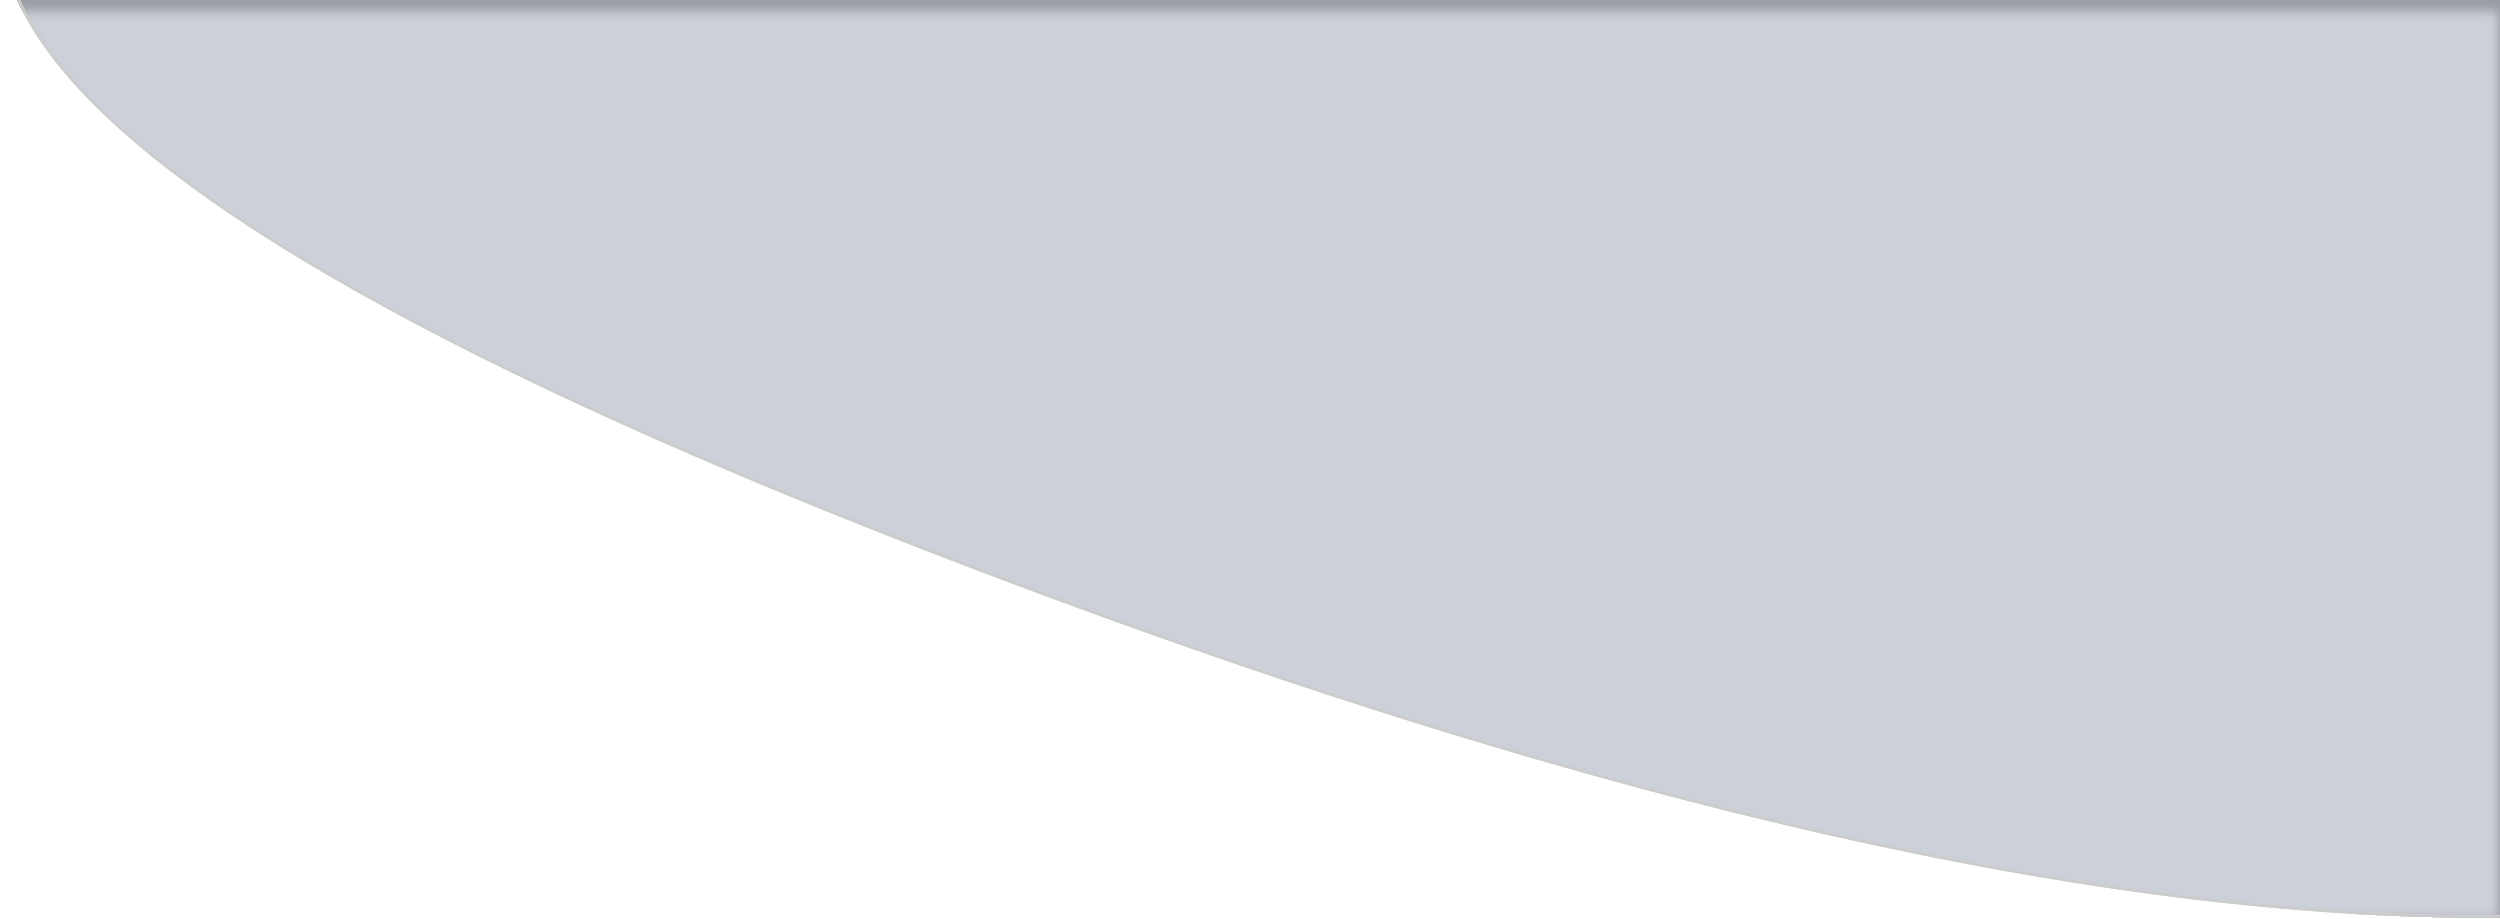
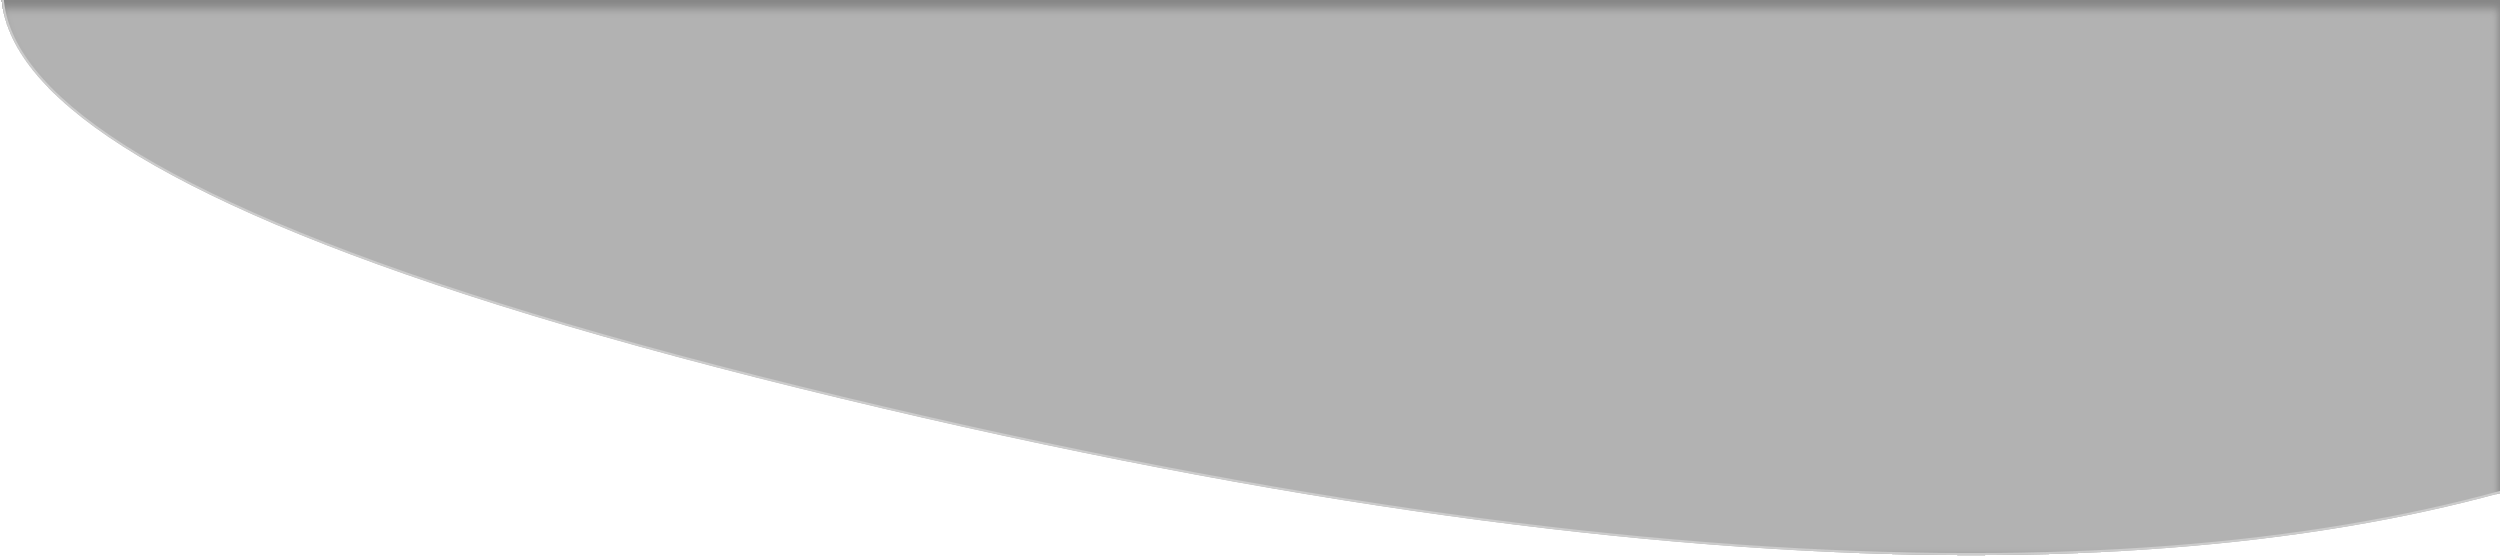
- <svg xmlns="http://www.w3.org/2000/svg" width="901" height="331" viewBox="0 0 901 331" fill="none">
+ <svg xmlns="http://www.w3.org/2000/svg" width="1212" height="270" viewBox="0 0 1212 270" fill="none">
  <g filter="url(#filter0_i_2_23)">
-     <path d="M332.292 197.929C-400.936 -86.663 249.853 -185.609 666.901 -199.508L1086.16 -196.738L1201.67 89.471C1217.39 244.204 1065.52 482.522 332.292 197.929Z" fill="#CCD1D9" />
+     <path d="M387.107 188.088C-489.683 -28.385 328.365 -206.289 846.989 -268.182L1366.47 -312.78L1477.24 -24.601C1479.19 136.492 1263.9 404.561 387.107 188.088Z" fill="#B2B2B2" />
  </g>
-   <path d="M666.907 -199.008C562.661 -195.533 443.814 -186.744 335.638 -171.071C227.443 -155.394 129.978 -132.838 68.468 -101.853C37.706 -86.356 16.02 -68.793 6.431 -49.005C-3.13 -29.271 -0.709 -7.218 17.003 17.43C34.733 42.102 67.758 69.324 119.299 99.281C170.831 129.232 240.834 161.894 332.473 197.463C699.06 339.749 920.193 351.262 1047.68 307.974C1111.4 286.335 1151.73 251.004 1175.14 211.462C1198.55 171.936 1205.09 128.168 1201.18 89.592L1085.83 -196.24L666.918 -199.008C666.914 -199.008 666.911 -199.008 666.907 -199.008Z" stroke="#CCCCCC" />
+   <path d="M847.048 -267.685C717.403 -252.213 569.048 -229.492 433.143 -200.731C297.226 -171.968 173.801 -137.173 93.99 -97.567C54.073 -77.758 25.143 -56.782 10.982 -34.818C3.91 -23.848 0.531 -12.648 1.29 -1.226C2.048 10.199 6.948 21.9 16.527 33.862C35.698 57.805 73.545 82.715 134.057 108.409C194.553 134.097 277.642 160.546 387.227 187.602C825.582 295.829 1098.49 282.906 1261.53 222.861C1424.48 162.849 1477.67 55.784 1476.74 -24.505L1366.14 -312.249L847.048 -267.685Z" stroke="#CCCCCC" />
  <defs>
-     <filter id="filter0_i_2_23" x="0.403" y="-199.508" width="1202.34" height="534.216" filterUnits="userSpaceOnUse" color-interpolation-filters="sRGB">
+     <filter id="filter0_i_2_23" x="0.685" y="-312.78" width="1476.57" height="585.894" filterUnits="userSpaceOnUse" color-interpolation-filters="sRGB">
      <feFlood flood-opacity="0" result="BackgroundImageFix" />
      <feBlend mode="normal" in="SourceGraphic" in2="BackgroundImageFix" result="shape" />
      <feColorMatrix in="SourceAlpha" type="matrix" values="0 0 0 0 0 0 0 0 0 0 0 0 0 0 0 0 0 0 127 0" result="hardAlpha" />
      <feOffset dy="4" />
      <feGaussianBlur stdDeviation="2" />
      <feComposite in2="hardAlpha" operator="arithmetic" k2="-1" k3="1" />
      <feColorMatrix type="matrix" values="0 0 0 0 0 0 0 0 0 0 0 0 0 0 0 0 0 0 0.25 0" />
      <feBlend mode="normal" in2="shape" result="effect1_innerShadow_2_23" />
    </filter>
  </defs>
</svg>
